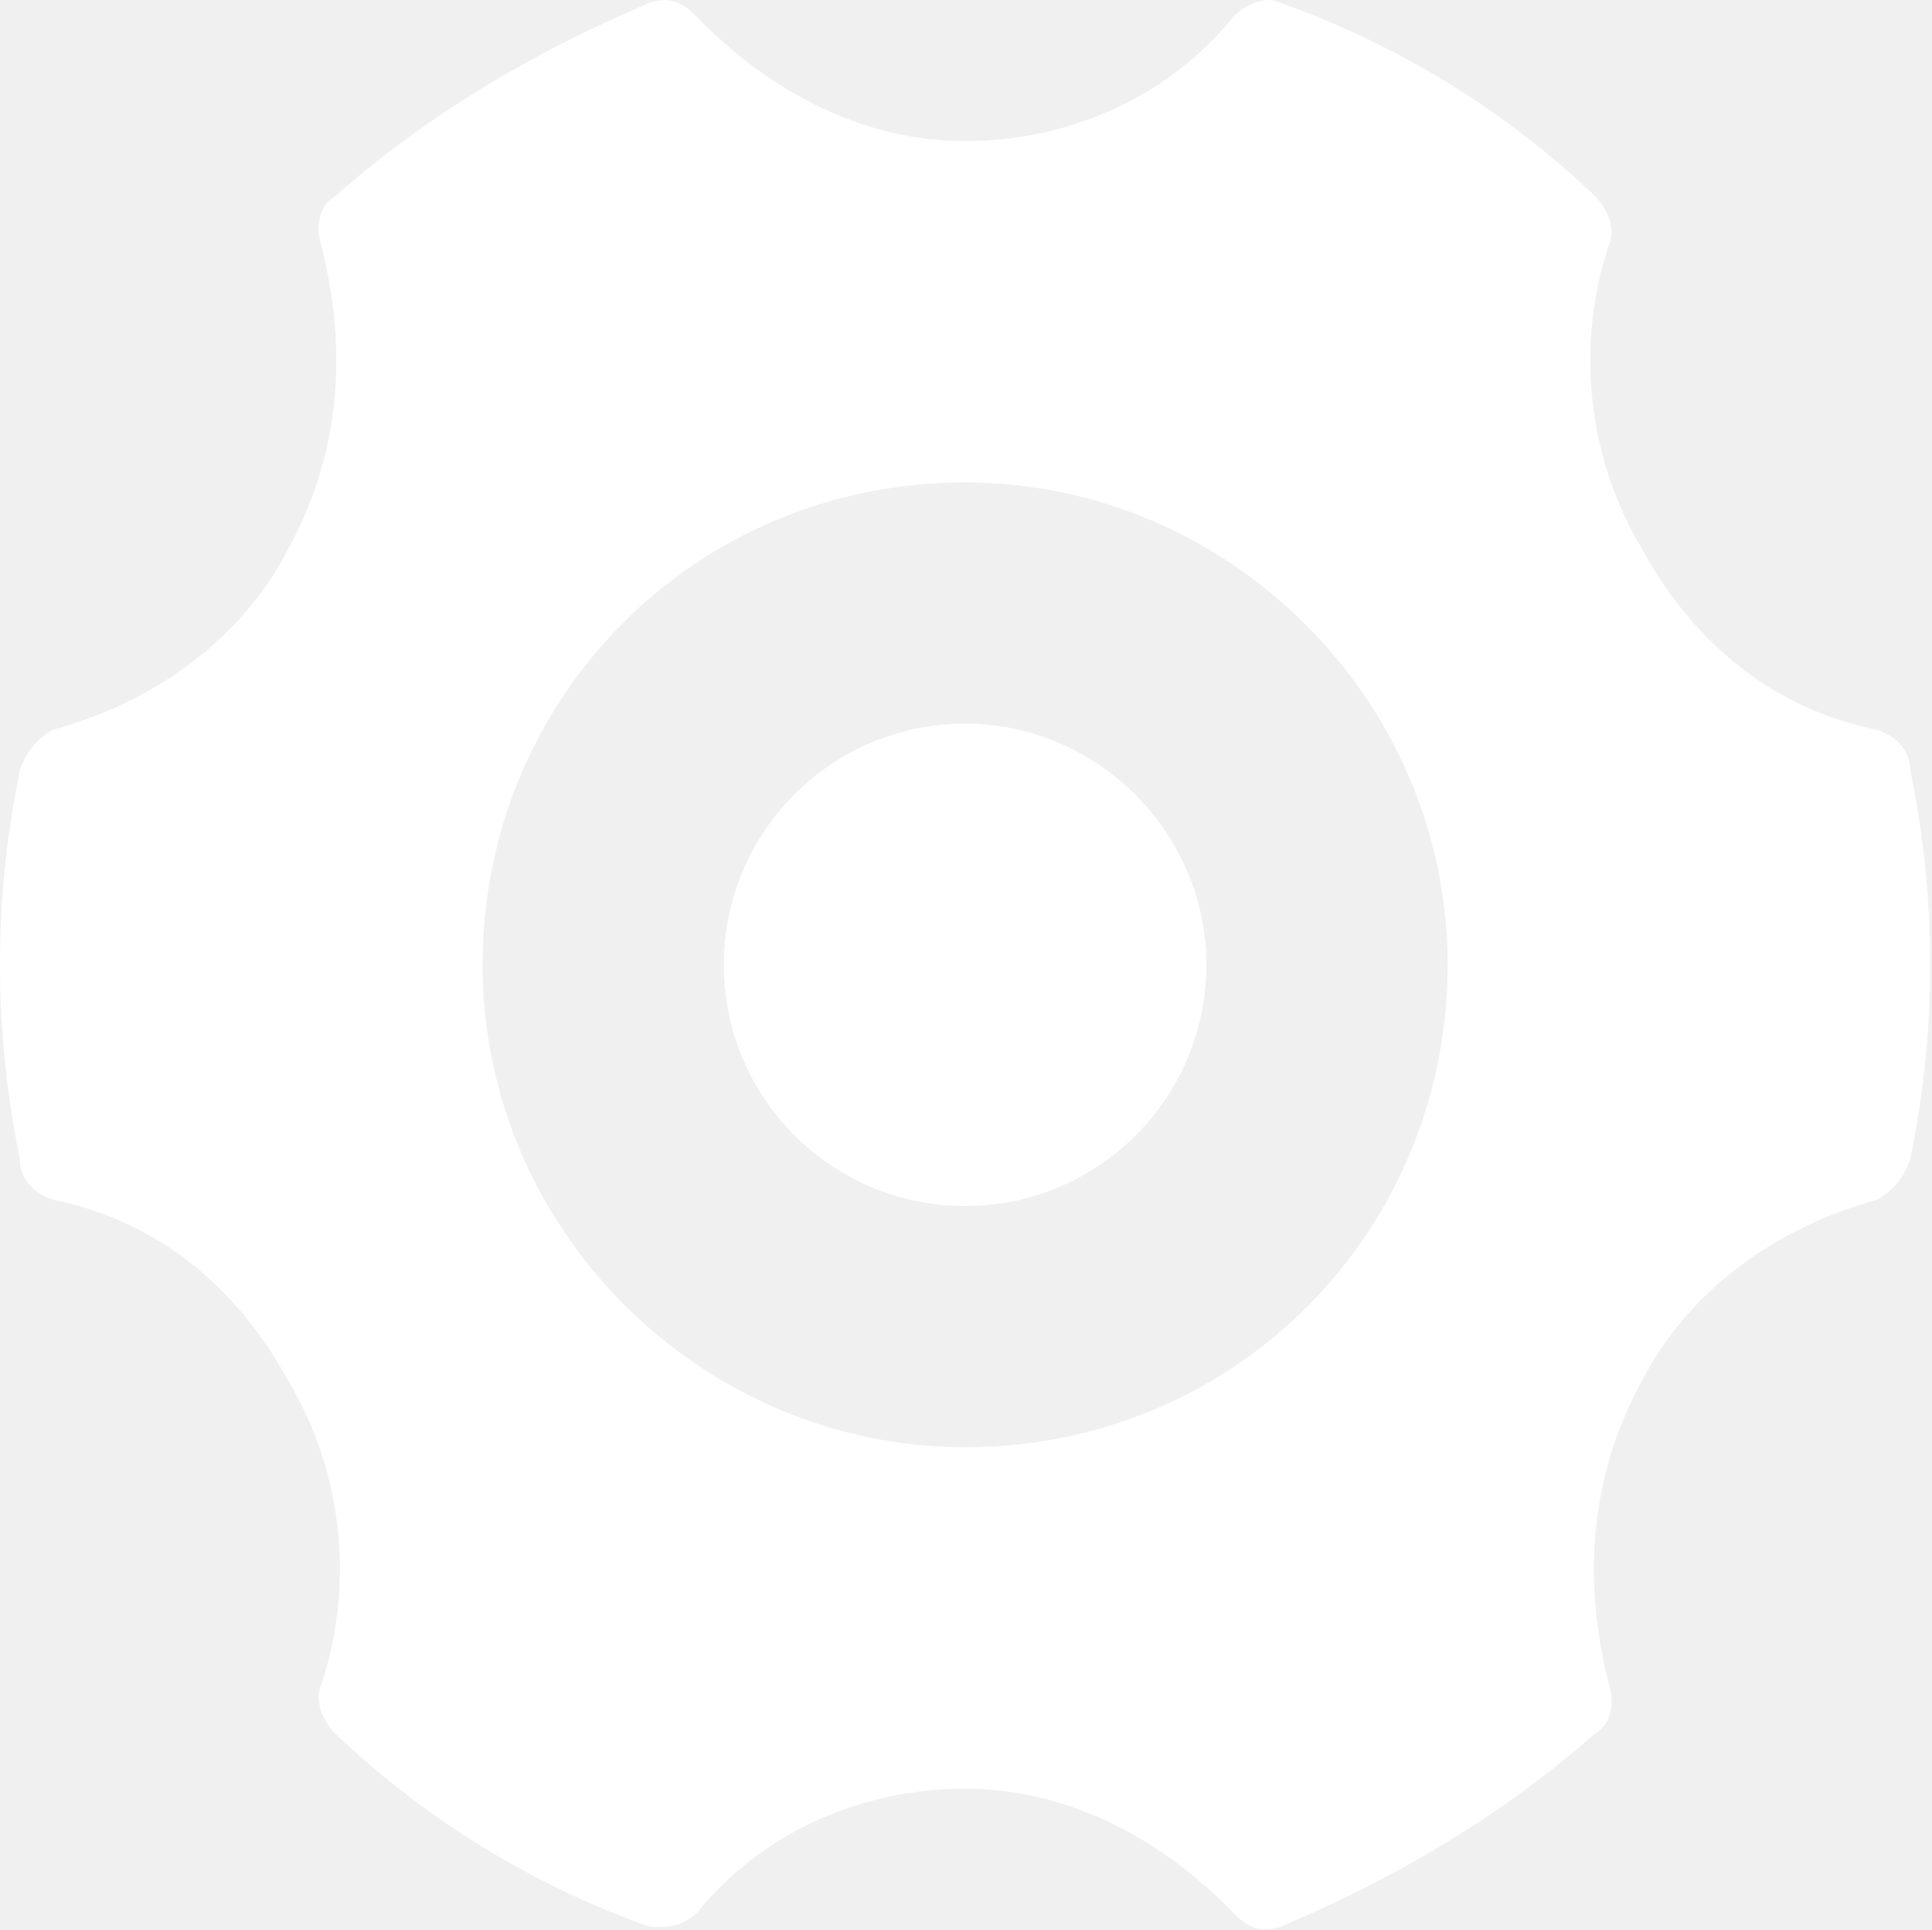
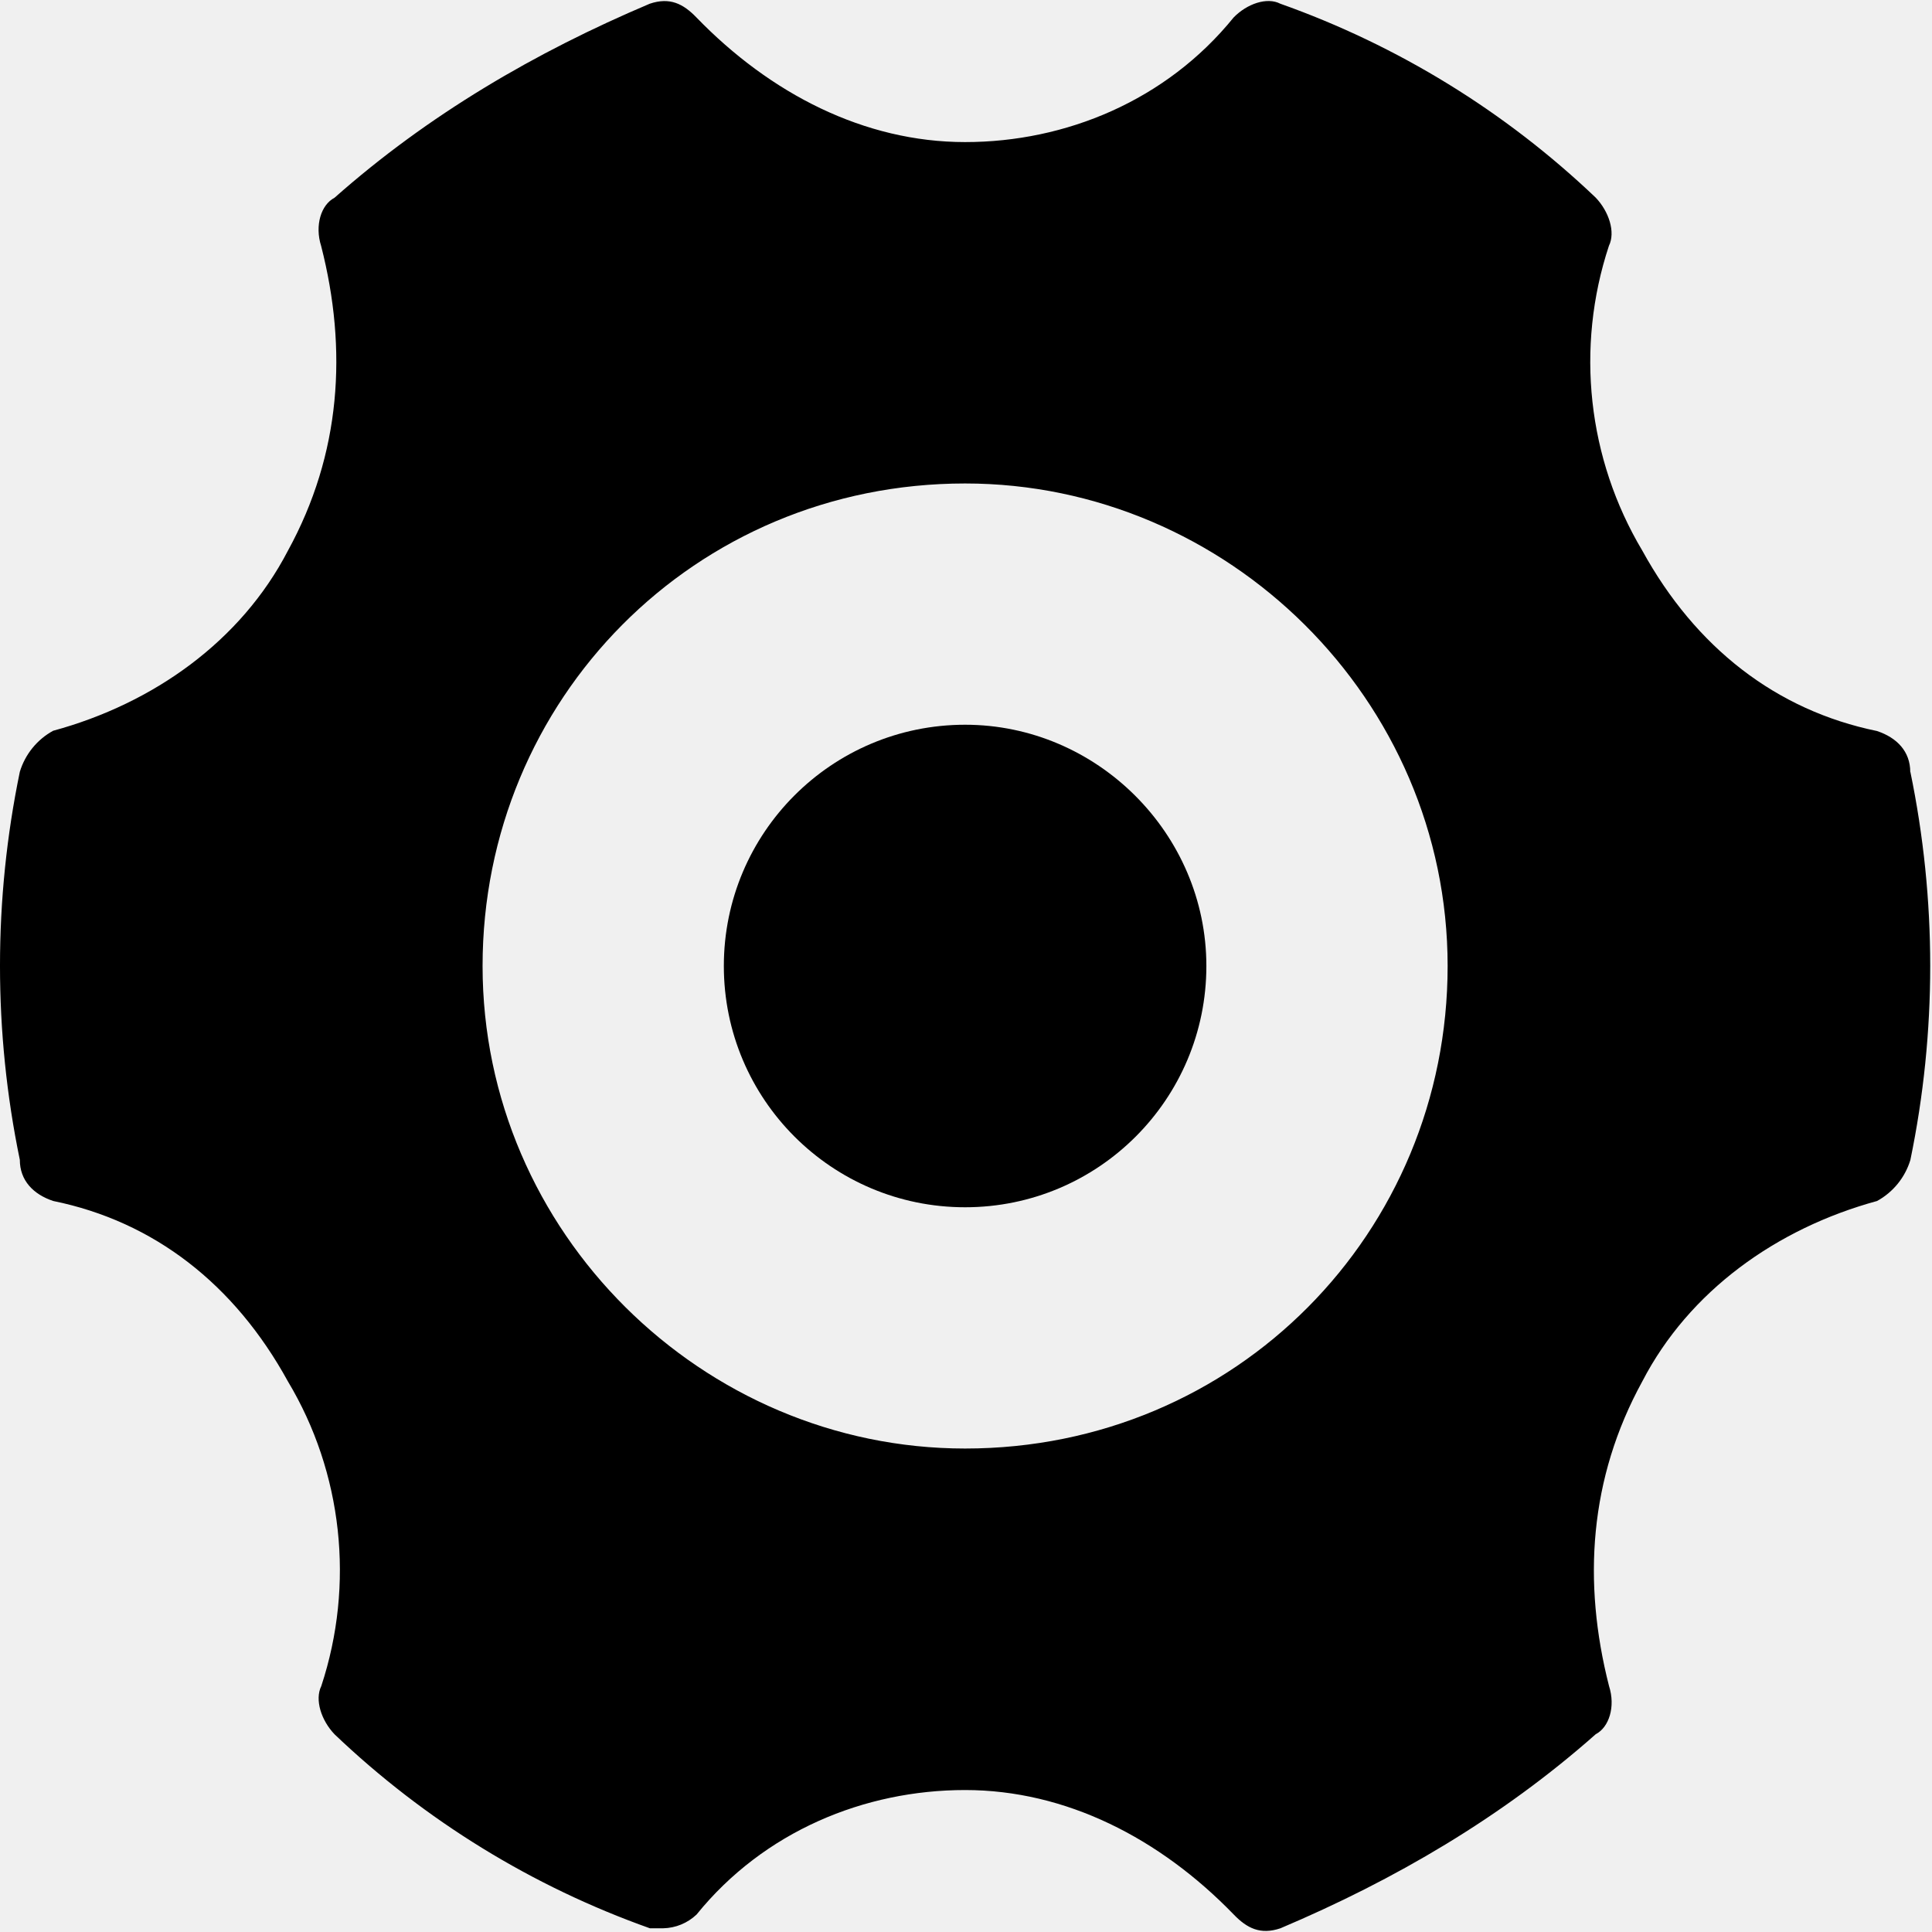
- <svg xmlns="http://www.w3.org/2000/svg" t="1778389499985" class="icon" viewBox="0 0 1025 1024" version="1.1" p-id="11308" width="200.195" height="200">
-   <path d="M1013.464 409.088c0-10.88-7.04-18.24-17.664-21.76-53.44-10.944-96.192-44.224-124.48-95.68a195.776 195.776 0 0 1-17.728-161.728c3.584-7.296 0-18.24-7.04-25.6A470.656 470.656 0 0 0 679.256 1.472c-7.04-3.648-17.664 0-24.768 7.296C618.776 52.864 565.4 74.88 512.024 74.88c-53.44 0-103.296-25.6-142.528-66.112-7.04-7.296-14.144-10.88-24.768-7.296-60.48 25.6-117.44 58.816-167.296 102.976-7.04 3.648-10.56 14.592-7.04 25.6 14.08 55.04 10.56 110.208-17.664 161.664C127.96 339.456 81.624 372.672 28.184 387.2a37.12 37.12 0 0 0-17.664 21.76 508.8 508.8 0 0 0 0 205.888c0 10.88 7.104 18.304 17.728 21.824 53.44 10.88 96.192 44.16 124.48 95.68 29.056 48.448 35.52 107.776 17.728 161.664-3.584 7.296 0 18.24 7.04 25.6a470.528 470.528 0 0 0 167.296 102.912h7.04a26.56 26.56 0 0 0 17.728-7.296c35.712-44.16 89.088-66.048 142.464-66.048 53.44 0 103.296 25.536 142.528 66.048 7.04 7.296 14.144 10.88 24.768 7.296 60.48-25.6 117.44-58.816 167.296-102.976 7.04-3.648 10.56-14.592 7.04-25.536-14.08-55.104-10.56-110.208 17.664-161.664 24.768-47.808 71.104-81.088 124.544-95.68a37.12 37.12 0 0 0 17.664-21.76 508.736 508.736 0 0 0 0-205.888zM512.024 768c-139.264 0-256-114.688-256-256s112.256-256 256-256c139.264 0 256 114.688 256 256s-112.256 256-256 256z" fill="#ffffff" p-id="11309" />
-   <path d="M512.024 384a128 128 0 1 0 128 128c0-70.208-57.984-128-128-128z" fill="#ffffff" p-id="11310" />
+ <svg xmlns="http://www.w3.org/2000/svg" viewBox="0 0 1025 1024" width="200" height="200">
+   <path d="M1013.464 409.088c0-10.88-7.04-18.24-17.664-21.76-53.44-10.944-96.192-44.224-124.48-95.68a195.776 195.776 0 0 1-17.728-161.728c3.584-7.296 0-18.24-7.04-25.6A470.656 470.656 0 0 0 679.256 1.472c-7.04-3.648-17.664 0-24.768 7.296C618.776 52.864 565.4 74.88 512.024 74.88c-53.44 0-103.296-25.6-142.528-66.112-7.04-7.296-14.144-10.88-24.768-7.296-60.48 25.6-117.44 58.816-167.296 102.976-7.04 3.648-10.56 14.592-7.04 25.6 14.08 55.04 10.56 110.208-17.664 161.664C127.96 339.456 81.624 372.672 28.184 387.2a37.12 37.12 0 0 0-17.664 21.76 508.8 508.8 0 0 0 0 205.888c0 10.88 7.104 18.304 17.728 21.824 53.44 10.88 96.192 44.16 124.48 95.68 29.056 48.448 35.52 107.776 17.728 161.664-3.584 7.296 0 18.24 7.04 25.6a470.528 470.528 0 0 0 167.296 102.912h7.04a26.56 26.56 0 0 0 17.728-7.296c35.712-44.16 89.088-66.048 142.464-66.048 53.44 0 103.296 25.536 142.528 66.048 7.04 7.296 14.144 10.88 24.768 7.296 60.48-25.6 117.44-58.816 167.296-102.976 7.04-3.648 10.56-14.592 7.04-25.536-14.08-55.104-10.56-110.208 17.664-161.664 24.768-47.808 71.104-81.088 124.544-95.68a37.12 37.12 0 0 0 17.664-21.76 508.736 508.736 0 0 0 0-205.888zM512.024 768c-139.264 0-256-114.688-256-256s112.256-256 256-256c139.264 0 256 114.688 256 256s-112.256 256-256 256z" fill="currentColor" />
+   <path d="M512.024 384a128 128 0 1 0 128 128c0-70.208-57.984-128-128-128z" fill="currentColor" />
</svg>
